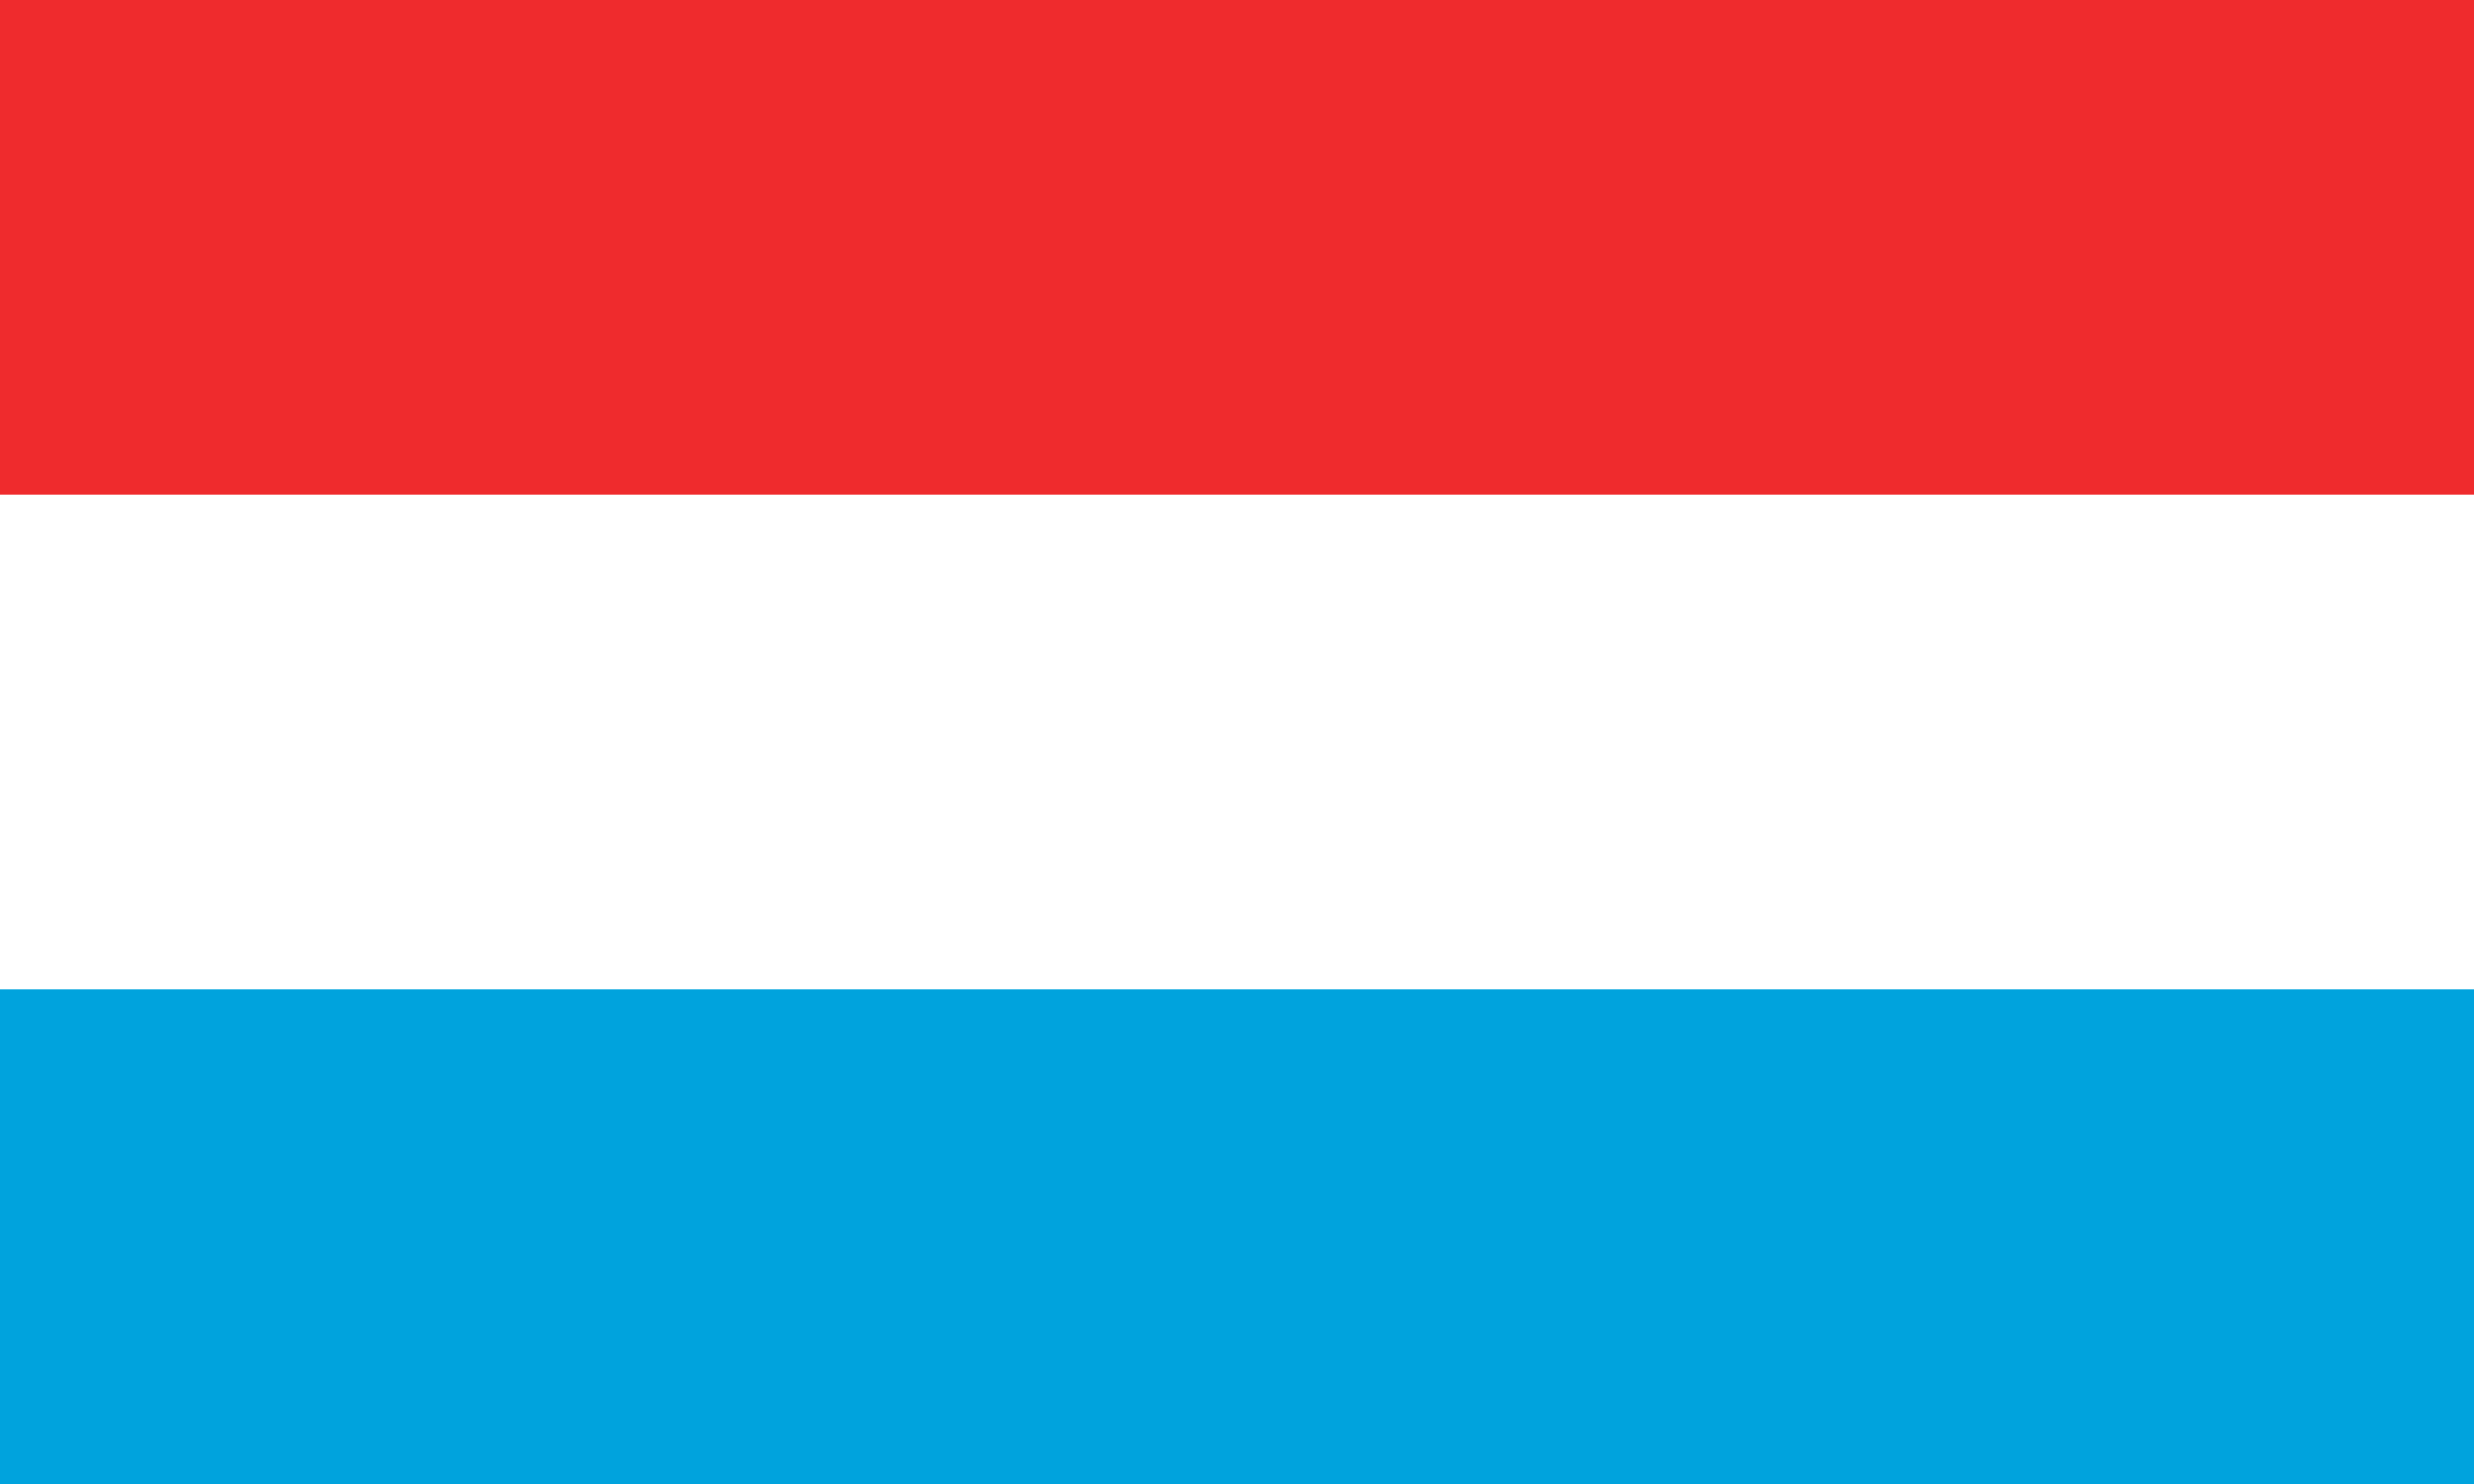
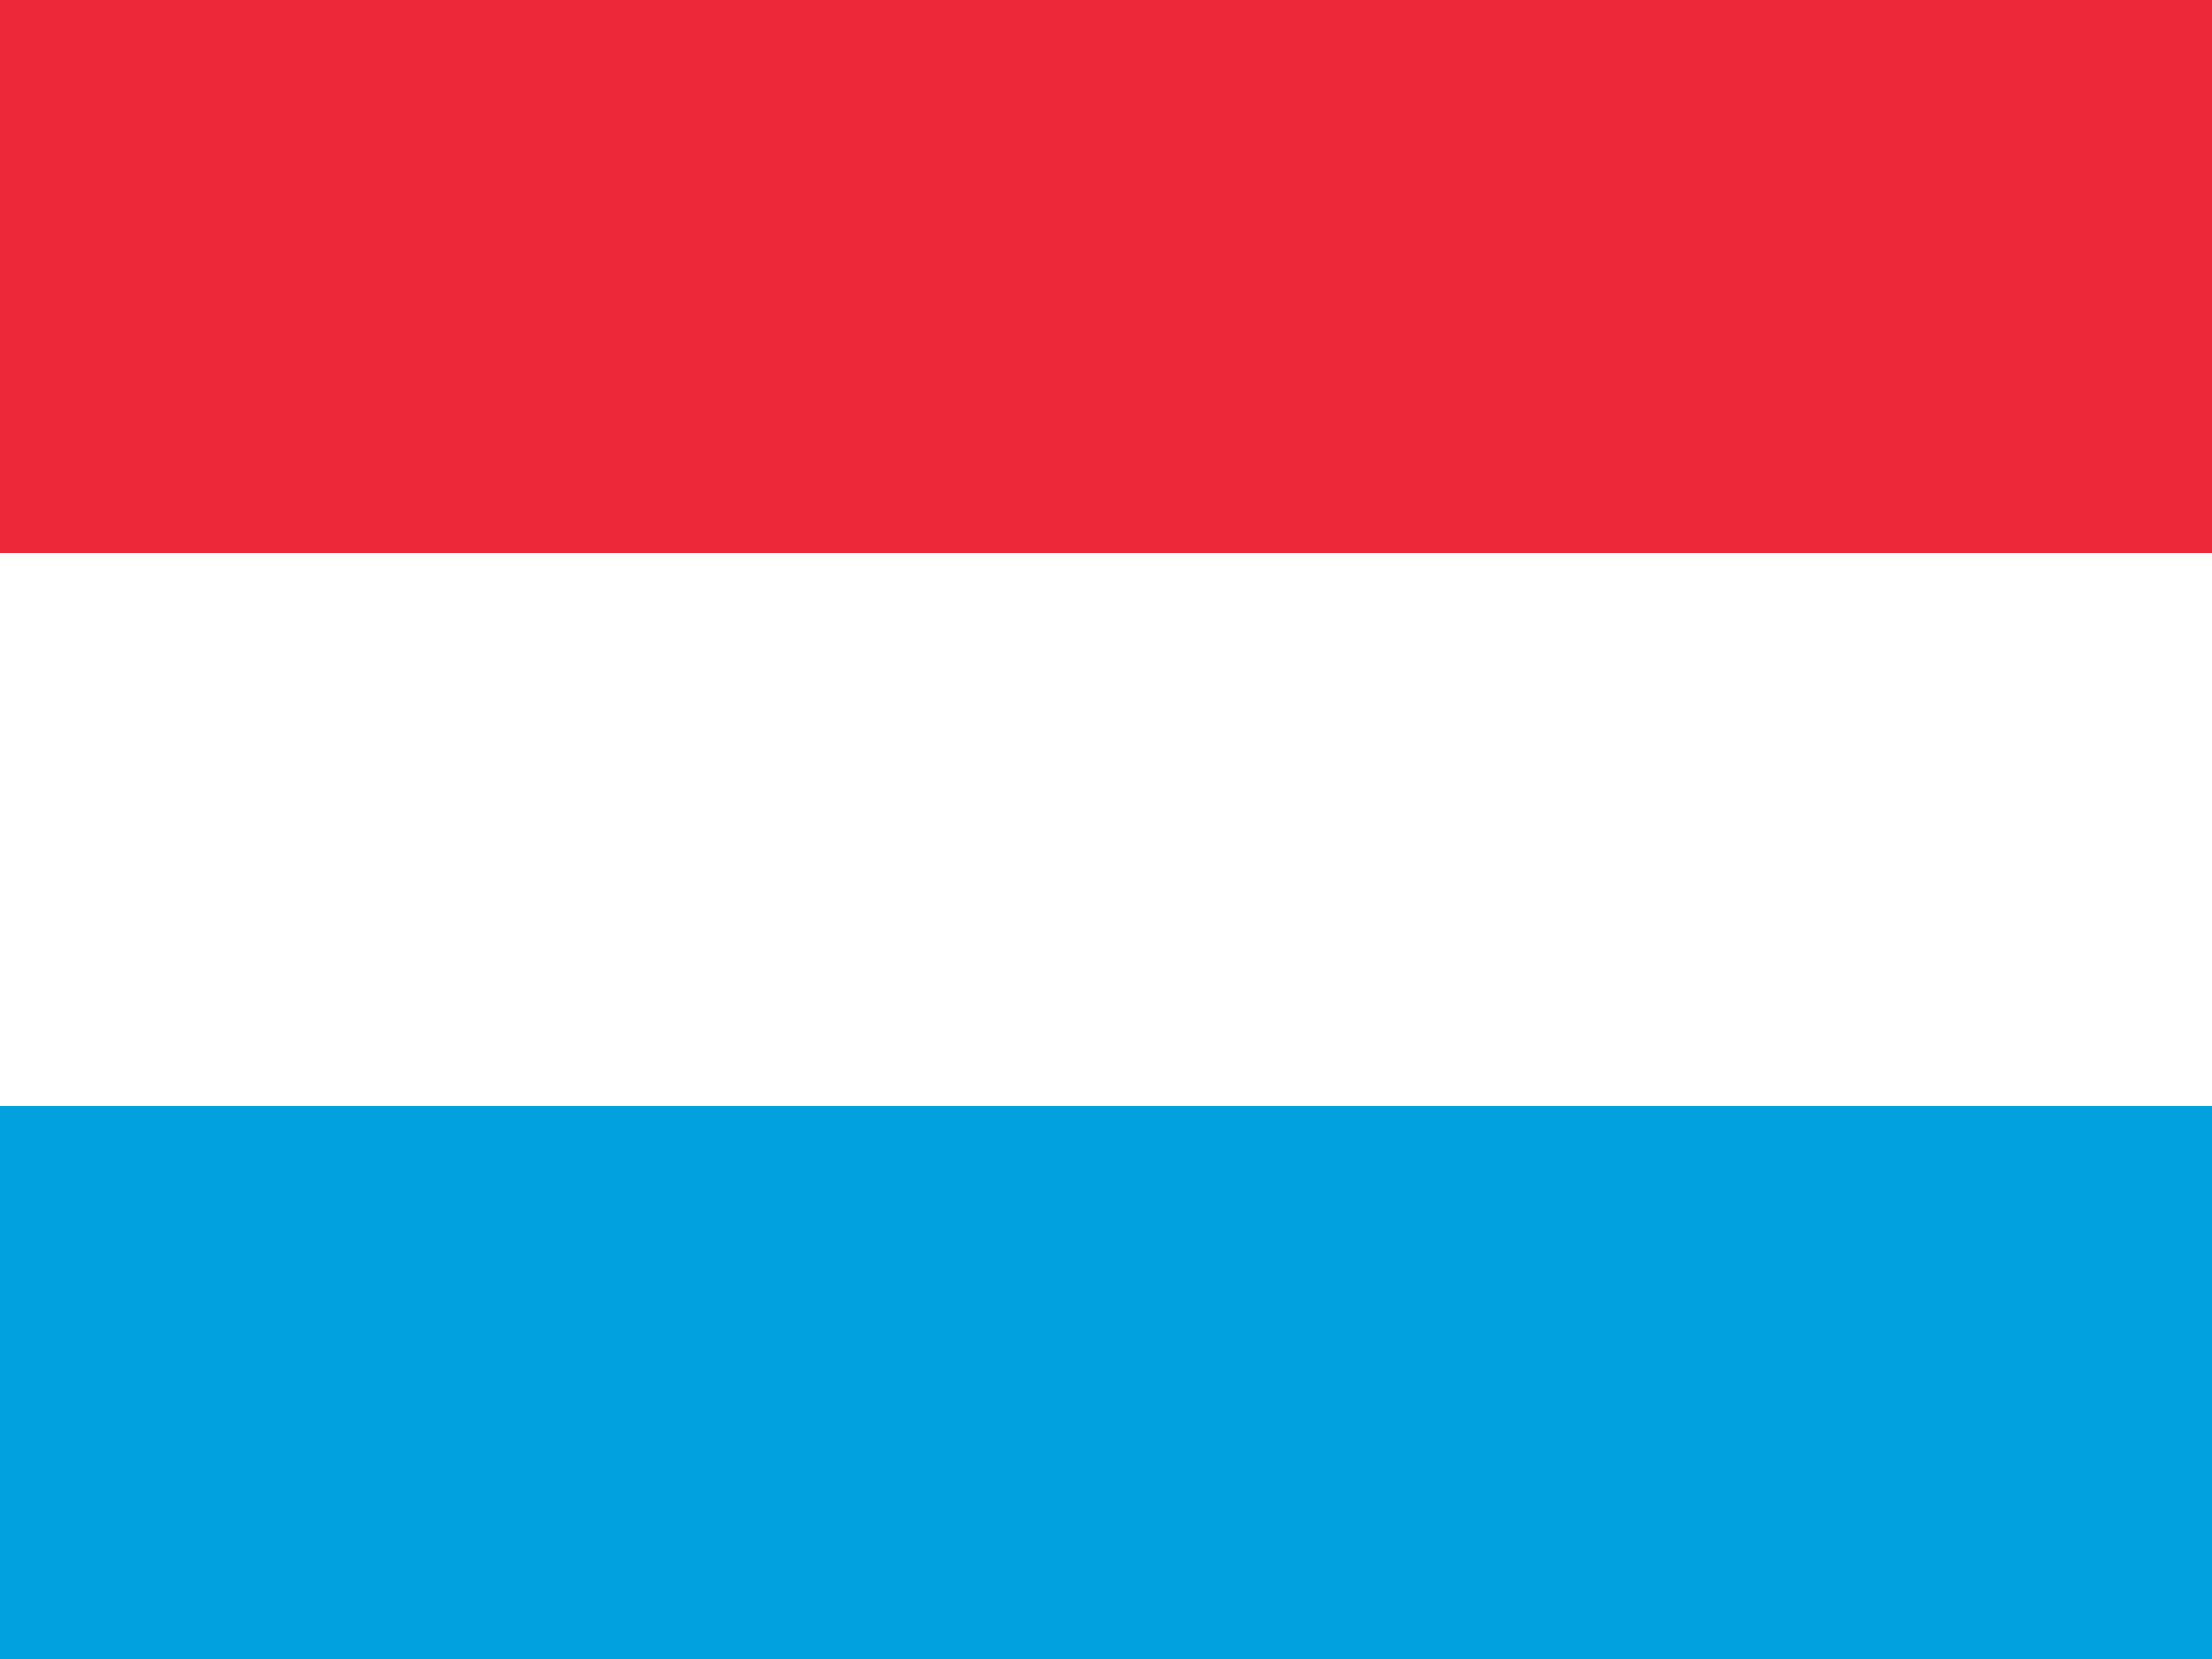
- <svg xmlns="http://www.w3.org/2000/svg" version="1.0" x="0" y="0" width="500" height="300" id="svg1">
-   <defs id="defs3" />
-   <rect width="62.5" height="37.5" x="125" y="639.862" transform="matrix(8,0,0,8,-1000.000,-5118.897)" fill="#00a3dd" fill-opacity="1" fill-rule="evenodd" stroke="none" stroke-width="1pt" stroke-linecap="butt" stroke-linejoin="miter" stroke-opacity="1" />
-   <rect width="62.5" height="25" x="125" y="639.862" transform="matrix(8,0,0,8,-1000,-5118.897)" fill="#ffffff" fill-opacity="1" fill-rule="evenodd" stroke="none" stroke-width="1pt" stroke-linecap="butt" stroke-linejoin="miter" stroke-opacity="1" />
-   <rect width="62.5" height="12.5" x="125" y="639.862" transform="matrix(8,0,0,8,-1000,-5118.897)" fill="#ef2b2d" fill-opacity="1" fill-rule="evenodd" stroke="none" stroke-width="1pt" stroke-linecap="butt" stroke-linejoin="miter" stroke-opacity="1" />
+ <svg xmlns="http://www.w3.org/2000/svg" id="flag-icons-lu" viewBox="0 0 640 480">
+   <path fill="#ed2939" d="M0 0h640v160H0z" />
+   <path fill="#fff" d="M0 160h640v160H0z" />
+   <path fill="#00a1de" d="M0 320h640v160H0z" />
</svg>
